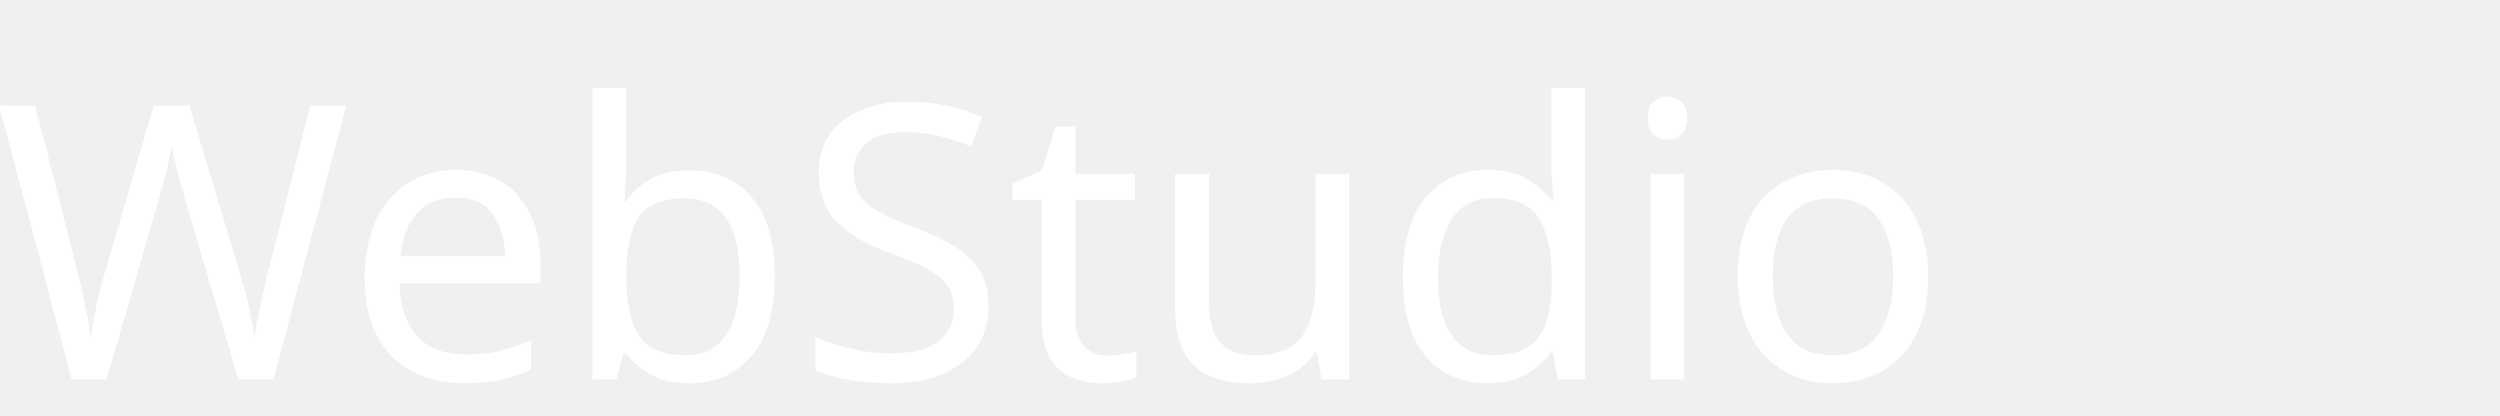
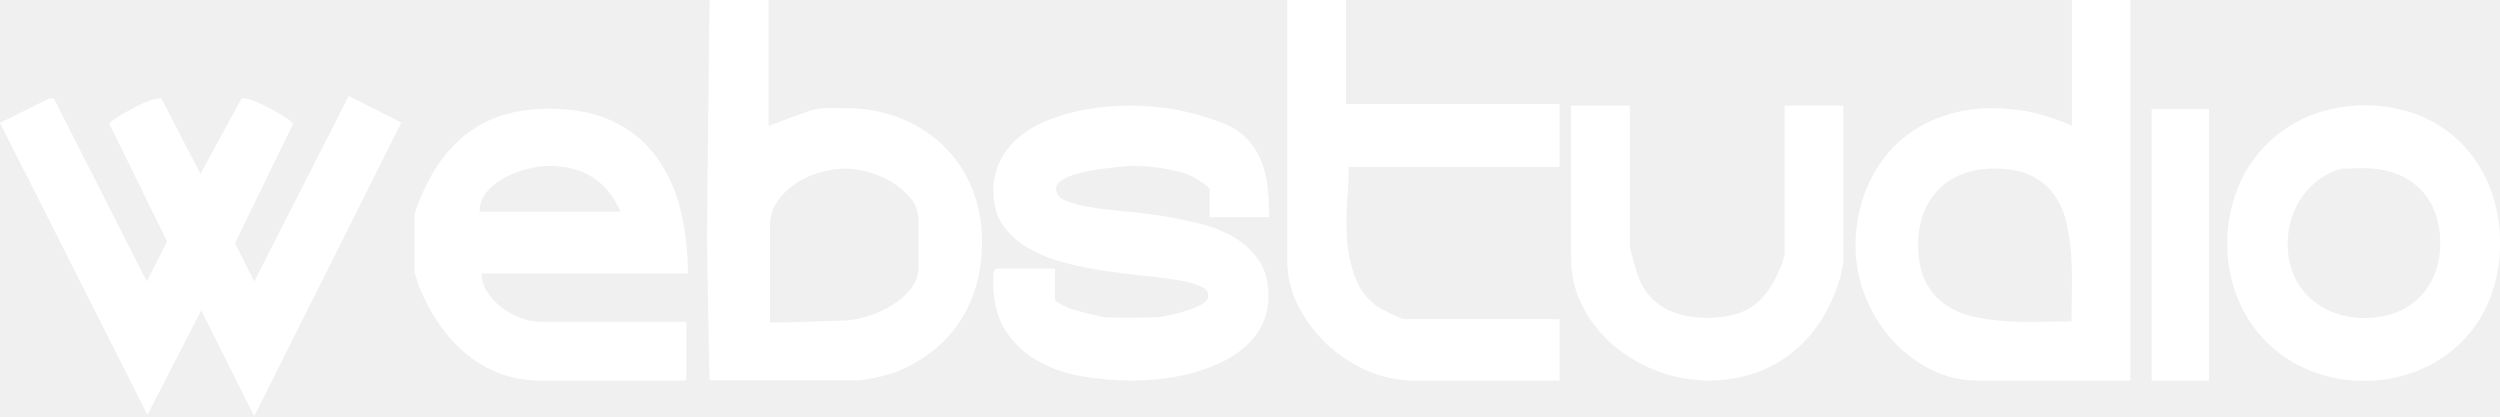
- <svg xmlns="http://www.w3.org/2000/svg" width="499.992" height="83.178" viewBox="0 0 541 90">
+ <svg xmlns="http://www.w3.org/2000/svg" viewBox="0 0 1124.06 187.17">
  <defs>
-     <style>
-       .cls-1 {
-         font-size: 83px;
-         fill: #fff;
-         font-family: roundabout;
-       }
-     </style>
+     <style>.cls-1{fill:#fff;}</style>
  </defs>
-   <text id="WebStudio" class="cls-1" x="-1.178" y="82.1">WebStudio</text>
+   <g id="Layer_2" data-name="Layer 2">
+     <g id="Layer_1-2" data-name="Layer 1">
+       <path class="cls-1" d="M22.27,44.2H23a2.21,2.21,0,0,1,1.12.26,2.29,2.29,0,0,1,.77,1.12l41.1,81,9.15-18L49.21,55.77c-.12-.34.72-1.12,2.5-2.33s3.92-2.5,6.39-3.88a77.34,77.34,0,0,1,7.6-3.72A17.29,17.29,0,0,1,72,44.2h.52l17.61,34,18.48-34h.52a17.17,17.17,0,0,1,6.13,1.64,76.09,76.09,0,0,1,7.59,3.72q3.72,2.07,6.39,3.88c1.79,1.21,2.62,2,2.51,2.33L105.67,109.3l8.64,17.27,42.47-83.4,23.66,11.91L114.31,187.17,90.48,139.52l-24.18,47L0,55.25Z" />
+       <path class="cls-1" d="M275.58,54.56a51,51,0,0,1,19.34,15.72A67.06,67.06,0,0,1,305.8,93.76a117.38,117.38,0,0,1,3.45,29.18H216.53a15.31,15.31,0,0,0,2.5,8.29,26,26,0,0,0,6.39,6.91,35.37,35.37,0,0,0,8.54,4.74,24.72,24.72,0,0,0,9,1.82h65.62v26.41H242.94a50.65,50.65,0,0,1-18.21-3.19,52.56,52.56,0,0,1-15.11-8.81,66.22,66.22,0,0,1-11.92-13A86.72,86.72,0,0,1,188.9,130a15.93,15.93,0,0,1-.78-2c-.29-.86-.55-1.69-.78-2.5s-.46-1.52-.69-2.16a5.56,5.56,0,0,1-.34-1.12V96.52a10.16,10.16,0,0,1,.43-1.47c.29-.86.66-1.84,1.12-2.93s.89-2.19,1.3-3.28a25.77,25.77,0,0,1,1.12-2.68q8.28-18.47,22.19-27.88t34.44-9.41Q263.66,48.87,275.58,54.56ZM237.5,75.89a44.65,44.65,0,0,0-10.27,3.8,27.37,27.37,0,0,0-8.2,6.39,13.38,13.38,0,0,0-3.37,9.06H279q-9-20.55-32.12-20.55A41.24,41.24,0,0,0,237.5,75.89Z" />
+       <path class="cls-1" d="M318,95.66q.09-8.46.17-19.17t.26-22.44q.17-11.74.26-22.45t.17-19.08q.09-8.37.26-12.52h26.42V56.64c.69-.23,1.84-.67,3.45-1.3s3.37-1.29,5.27-2,3.65-1.32,5.27-1.89,2.76-1,3.45-1.21A27.26,27.26,0,0,1,367.27,49a28.74,28.74,0,0,1,3.79-.43c1.27-.06,2.65-.06,4.15,0s3.22.08,5.18.08a65.49,65.49,0,0,1,24.17,4.41A58.83,58.83,0,0,1,424,65.35a56.27,56.27,0,0,1,12.86,18.91,62,62,0,0,1,4.66,24.35q0,20.55-9.75,35.66t-28.93,23c-.69.23-1.78.57-3.28,1s-3.1.89-4.83,1.3-3.4.75-5,1a22.37,22.37,0,0,1-3.62.43h-67q-.18-3.62-.34-12.51t-.35-19q-.18-10.09-.35-19t-.17-12.52Q317.88,104.12,318,95.66Zm51-18.22a38.72,38.72,0,0,0-11.05,4.92,30.4,30.4,0,0,0-8.37,8.12,19.09,19.09,0,0,0-3.37,11.22V145q1.89,0,6.65-.09c3.16,0,6.53-.14,10.1-.25s6.93-.23,10.1-.35,5.38-.17,6.65-.17a42,42,0,0,0,10.27-1.9,45.79,45.79,0,0,0,10.88-4.84,33,33,0,0,0,8.63-7.51A15.9,15.9,0,0,0,413,119.66V99.11a15.34,15.34,0,0,0-3.45-9.84,31.81,31.81,0,0,0-8.46-7.34,42,42,0,0,0-10.71-4.57,39,39,0,0,0-10.18-1.56A43.19,43.19,0,0,0,369,77.44Z" />
+       <path class="cls-1" d="M446.61,124.13c.05-1.21.08-1.87.08-2l1.21-1.37h26.42v14.14q0,.17.78.69t2,1.2c.81.46,1.58.89,2.33,1.29a7,7,0,0,0,2,.78c.69.23,1.81.55,3.37.95l4.74,1.21,4.58,1.12a16.06,16.06,0,0,0,2.85.51h1.21c.92,0,1.92,0,3,.09s2.21.09,3.37.09h6c1.38,0,2.73,0,4.06-.09s2.5-.09,3.54-.09h1.9a28.2,28.2,0,0,0,5-.77q3.63-.78,7.52-1.9a35.86,35.86,0,0,0,7-2.76q3.1-1.64,3.62-3.53c.46-2.07-.54-3.68-3-4.83A41.63,41.63,0,0,0,529.83,126q-6.65-1.12-15.36-2t-18-2.24A162.69,162.69,0,0,1,478.29,118a65.76,65.76,0,0,1-16-6.47A35.2,35.2,0,0,1,451,101.37q-4.32-6.12-4.32-15.26a30,30,0,0,1,2.94-13.62,33.43,33.43,0,0,1,7.77-10.17,42.86,42.86,0,0,1,11.22-7.16,80.25,80.25,0,0,1,13.3-4.57,96.53,96.53,0,0,1,13.81-2.42c4.6-.45,8.92-.69,12.95-.69a109.2,109.2,0,0,1,20.89,2,119.25,119.25,0,0,1,20,5.77,30,30,0,0,1,11.31,7.33,31.64,31.64,0,0,1,6.39,10.18,44.81,44.81,0,0,1,2.76,12.07q.62,6.47.61,12.84H543.91V84.9c0-.11-.26-.4-.78-.86a23,23,0,0,0-2-1.55c-.8-.58-1.61-1.12-2.41-1.64s-1.45-.89-1.9-1.12a30.2,30.2,0,0,0-6.57-2.5,75,75,0,0,0-7.51-1.55q-3.88-.6-7.59-.87t-6.65-.25c-.23,0-.89.06-2,.17s-2.33.23-3.71.34-2.76.26-4.14.44-2.42.31-3.11.42q-1.56.18-5,.78a66.41,66.41,0,0,0-7,1.64A24,24,0,0,0,477.43,81q-2.6,1.65-2.59,3.88,0,3.45,4.14,5.26a47.11,47.11,0,0,0,10.79,2.93q6.64,1.13,15.28,1.9t17.53,2.15q8.89,1.39,17.53,3.63a56.37,56.37,0,0,1,15.28,6.29,34.08,34.08,0,0,1,10.79,10.26q4.14,6.21,4.14,15.52a29.17,29.17,0,0,1-2.93,13.36,32.52,32.52,0,0,1-7.86,10,48,48,0,0,1-11.31,7.16A76.35,76.35,0,0,1,534.93,168a97,97,0,0,1-13.73,2.42,126.52,126.52,0,0,1-12.69.68,128.58,128.58,0,0,1-22.54-2,59.85,59.85,0,0,1-19.85-7.07A41.11,41.11,0,0,1,452,148.44q-5.44-8.53-5.44-21.64Q446.52,125.95,446.61,124.13Z" />
+       <path class="cls-1" d="M605.2,0V46.79h96V75.11h-94.8q0,6.92-.69,16a113.13,113.13,0,0,0,.09,18.22A55.68,55.68,0,0,0,610,126.39,26.31,26.31,0,0,0,621.26,139a12.67,12.67,0,0,1,1.9.95c.92.52,2,1,3.11,1.55s2.24,1,3.28,1.38a7.3,7.3,0,0,0,2.07.61h69.59v27.62H635.42a51.45,51.45,0,0,1-20.55-4.39,63.08,63.08,0,0,1-18.21-11.91,61.06,61.06,0,0,1-12.95-17.24,44.71,44.71,0,0,1-4.93-20.45V0Z" />
+       <path class="cls-1" d="M732.8,47.48v63a16.39,16.39,0,0,0,.52,2.59c.35,1.38.75,2.91,1.21,4.57s1,3.28,1.47,4.84,1,2.73,1.29,3.54a25.29,25.29,0,0,0,5.27,8,27.5,27.5,0,0,0,7.16,5.18,32.83,32.83,0,0,0,8.55,2.85,50.2,50.2,0,0,0,9.24.86q12.6,0,20.12-4.92t12.69-17.18a13.49,13.49,0,0,1,.6-1.47,10.87,10.87,0,0,0,.69-2c.17-.69.35-1.32.52-1.89a6.36,6.36,0,0,0,.26-1v-67h26.42v70.8a5.69,5.69,0,0,1-.18,1.12c-.11.52-.25,1.12-.43,1.81s-.32,1.36-.43,2a14,14,0,0,1-.34,1.47,74.57,74.57,0,0,1-8.55,19.25,59.65,59.65,0,0,1-13,14.59,55.75,55.75,0,0,1-17.1,9.32,63.19,63.19,0,0,1-20.63,3.28,64.8,64.8,0,0,1-22.45-4.05A66.74,66.74,0,0,1,726,155.75a58.13,58.13,0,0,1-14.16-17.44,47.32,47.32,0,0,1-5.44-22.62V47.48Z" />
+       <path class="cls-1" d="M838.82,85.82a58.91,58.91,0,0,1,12.52-19.69,55.51,55.51,0,0,1,19.34-12.86,65.89,65.89,0,0,1,25-4.58,82.42,82.42,0,0,1,18.3,1.9,96.78,96.78,0,0,1,17.61,6V0h26.25V171.11H889.58a46.88,46.88,0,0,1-22-5.26A59.26,59.26,0,0,1,850,152a64.55,64.55,0,0,1-11.57-19.33,61,61,0,0,1-4.14-22A67.05,67.05,0,0,1,838.82,85.82Zm26.76,40.4A27.27,27.27,0,0,0,874,136.49a34.14,34.14,0,0,0,12.26,5.62,84.5,84.5,0,0,0,14.67,2.24q7.68.53,15.54.35t14.94-.18q0-7.08.17-14.85t-.34-15.45A90,90,0,0,0,929,99.63a34.16,34.16,0,0,0-5.53-12.26,26.84,26.84,0,0,0-10.36-8.46q-6.46-3.1-16.49-3.11a39.77,39.77,0,0,0-14.16,2.42,29.41,29.41,0,0,0-10.79,6.91,31.14,31.14,0,0,0-6.82,10.79,38.53,38.53,0,0,0-2.42,13.9Q862.47,119.84,865.58,126.22Z" />
+       <path class="cls-1" d="M967.45,49h25.73V171.11H967.45Z" />
+       <path class="cls-1" d="M1006.13,84.61A58.47,58.47,0,0,1,1038.68,52a67.74,67.74,0,0,1,49.38,0,57,57,0,0,1,19.17,13,58.08,58.08,0,0,1,12.43,19.69,67.85,67.85,0,0,1,4.4,24.69,66.44,66.44,0,0,1-4.49,24.78,56.88,56.88,0,0,1-12.69,19.51,59.33,59.33,0,0,1-19.42,12.86,63.77,63.77,0,0,1-24.69,4.66,62.8,62.8,0,0,1-24.35-4.66,58.24,58.24,0,0,1-32.29-32.37,63.9,63.9,0,0,1-4.66-24.61A65,65,0,0,1,1006.13,84.61Zm25.12,38.85a30.69,30.69,0,0,0,7.34,10.53,32.6,32.6,0,0,0,11,6.65,39.32,39.32,0,0,0,13.72,2.33,38.63,38.63,0,0,0,13.64-2.33,30.31,30.31,0,0,0,10.71-6.74,30.76,30.76,0,0,0,7-10.61,37.18,37.18,0,0,0,2.51-14,38.38,38.38,0,0,0-2.51-14.25,29.22,29.22,0,0,0-7.08-10.62,30.68,30.68,0,0,0-10.88-6.56,41.29,41.29,0,0,0-13.89-2.24h-1.9c-.93,0-1.9,0-2.94.09s-2,.08-2.93.08h-1.9A29.52,29.52,0,0,0,1043,80.46a33.28,33.28,0,0,0-7.76,7.77,35.46,35.46,0,0,0-4.93,9.93,36.65,36.65,0,0,0-1.72,11.14A35.58,35.58,0,0,0,1031.25,123.46Z" />
+     </g>
+   </g>
</svg>
